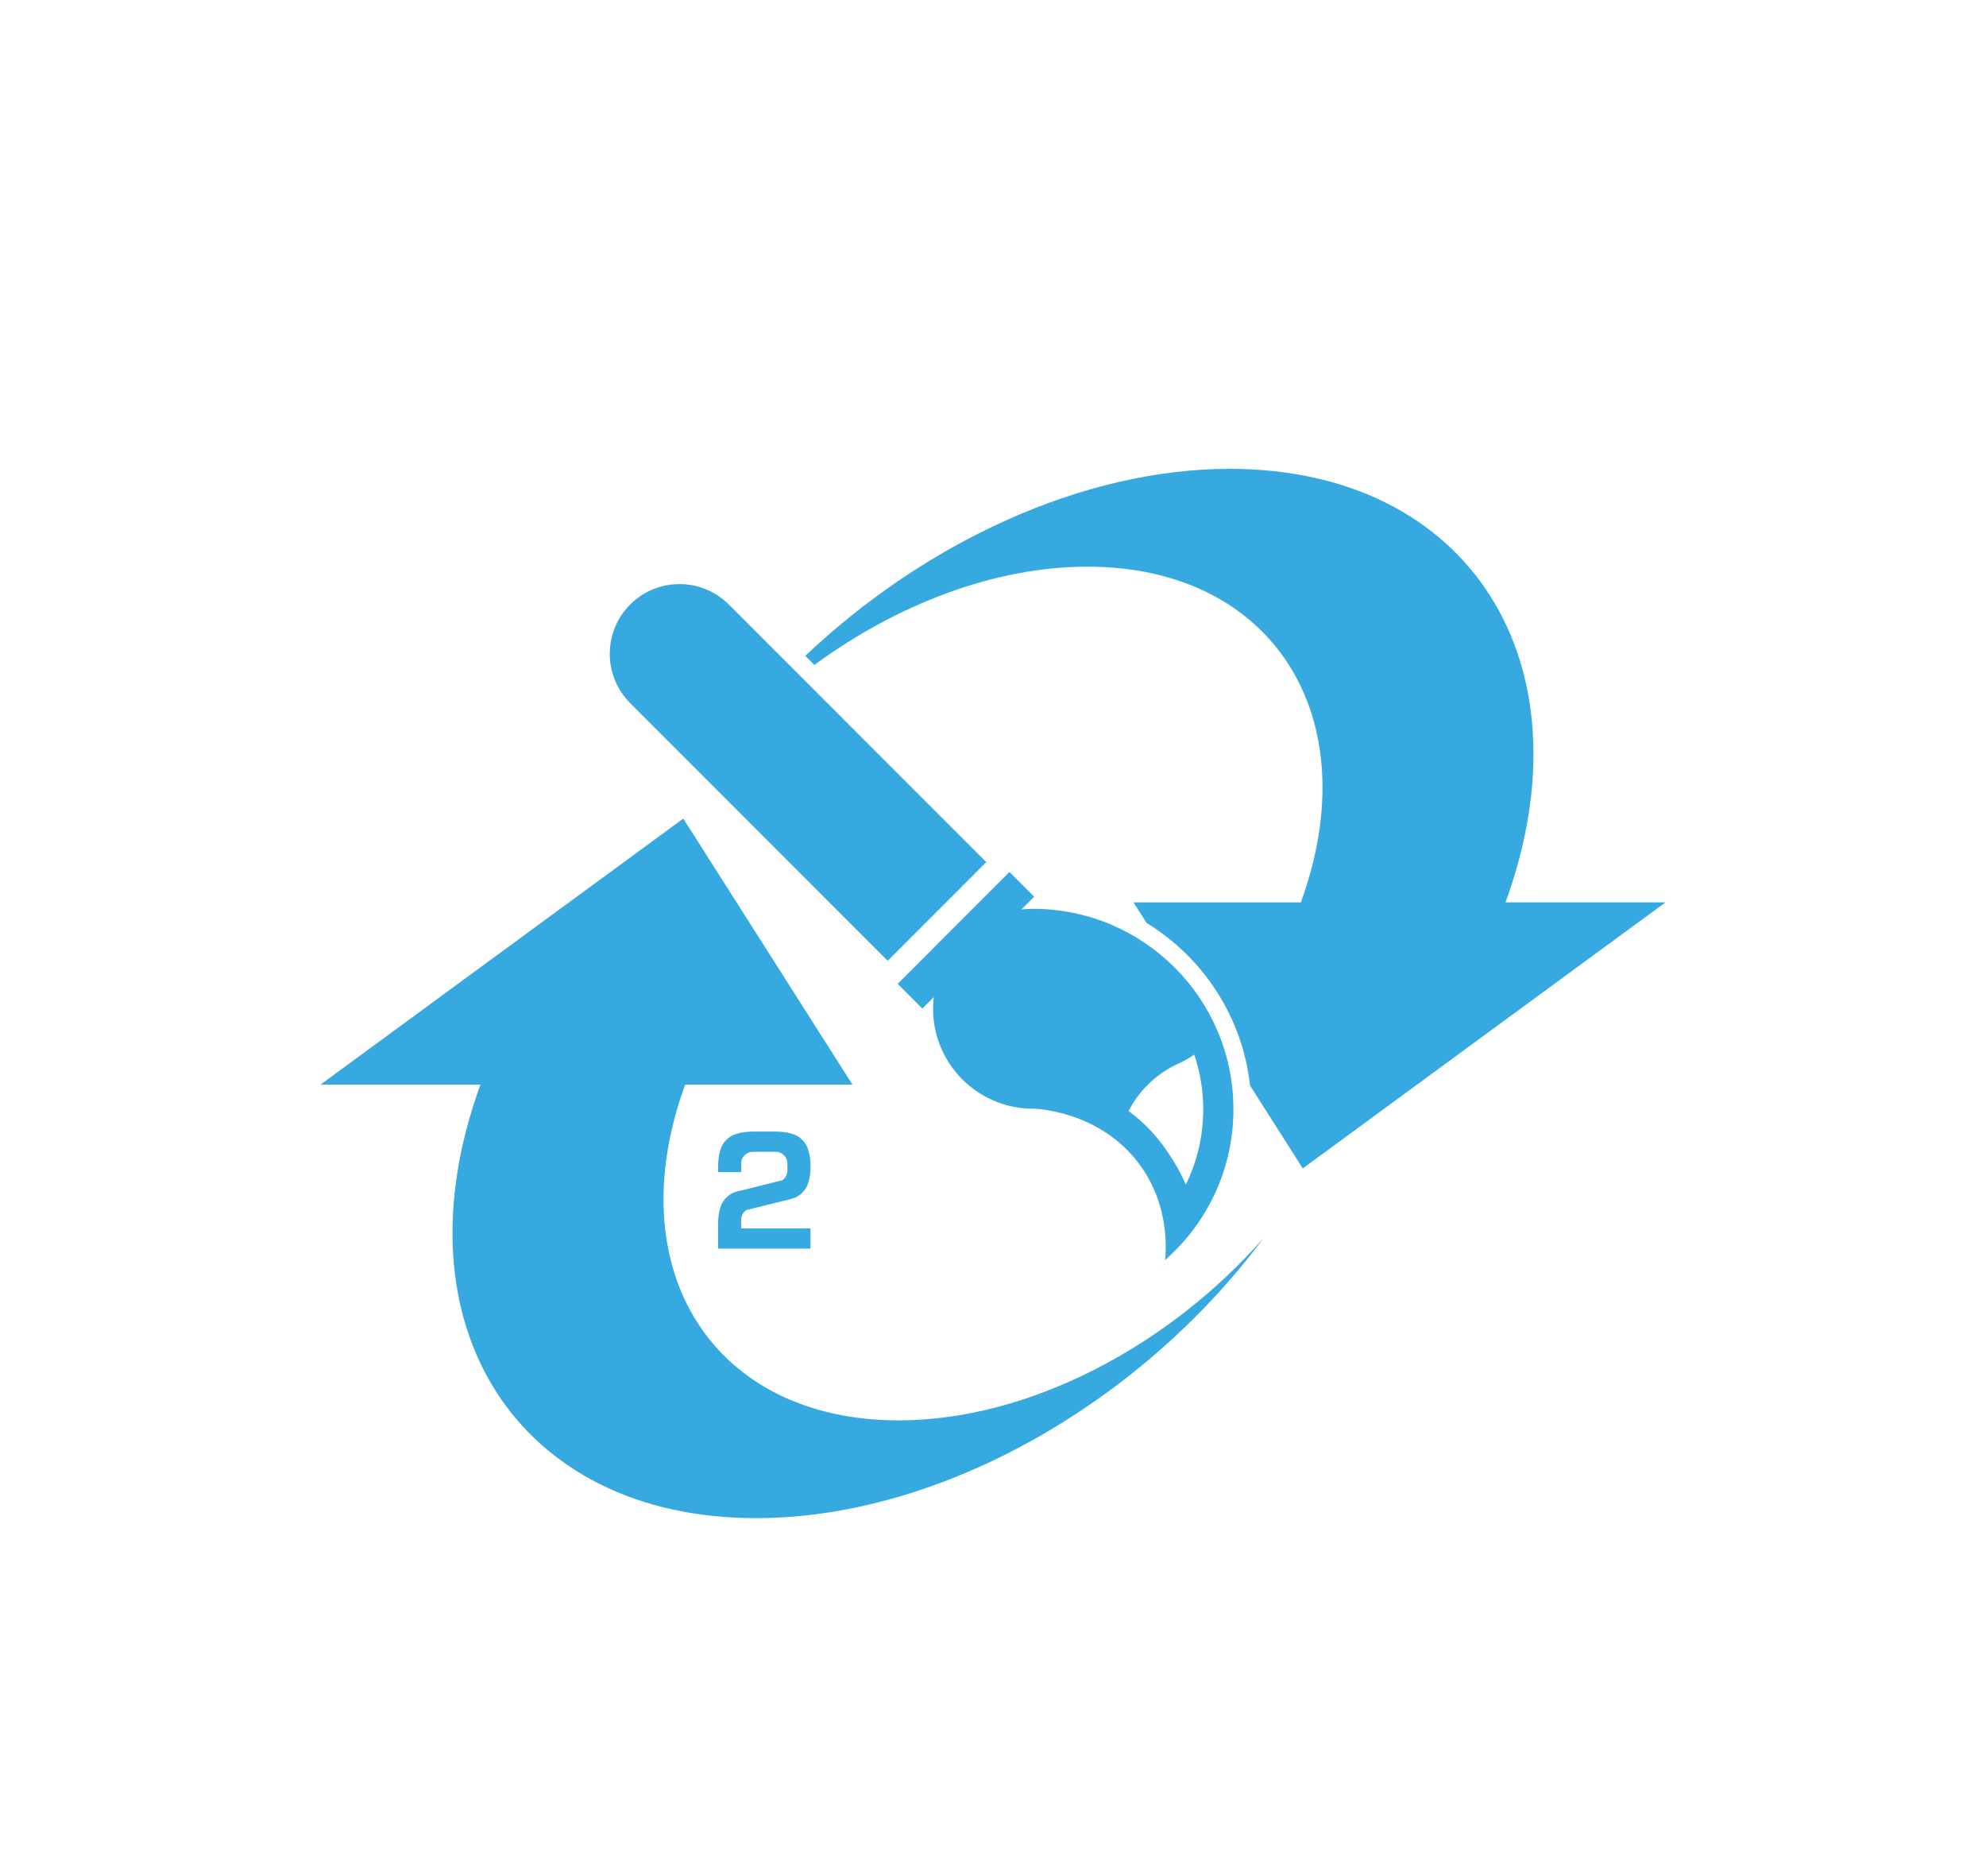
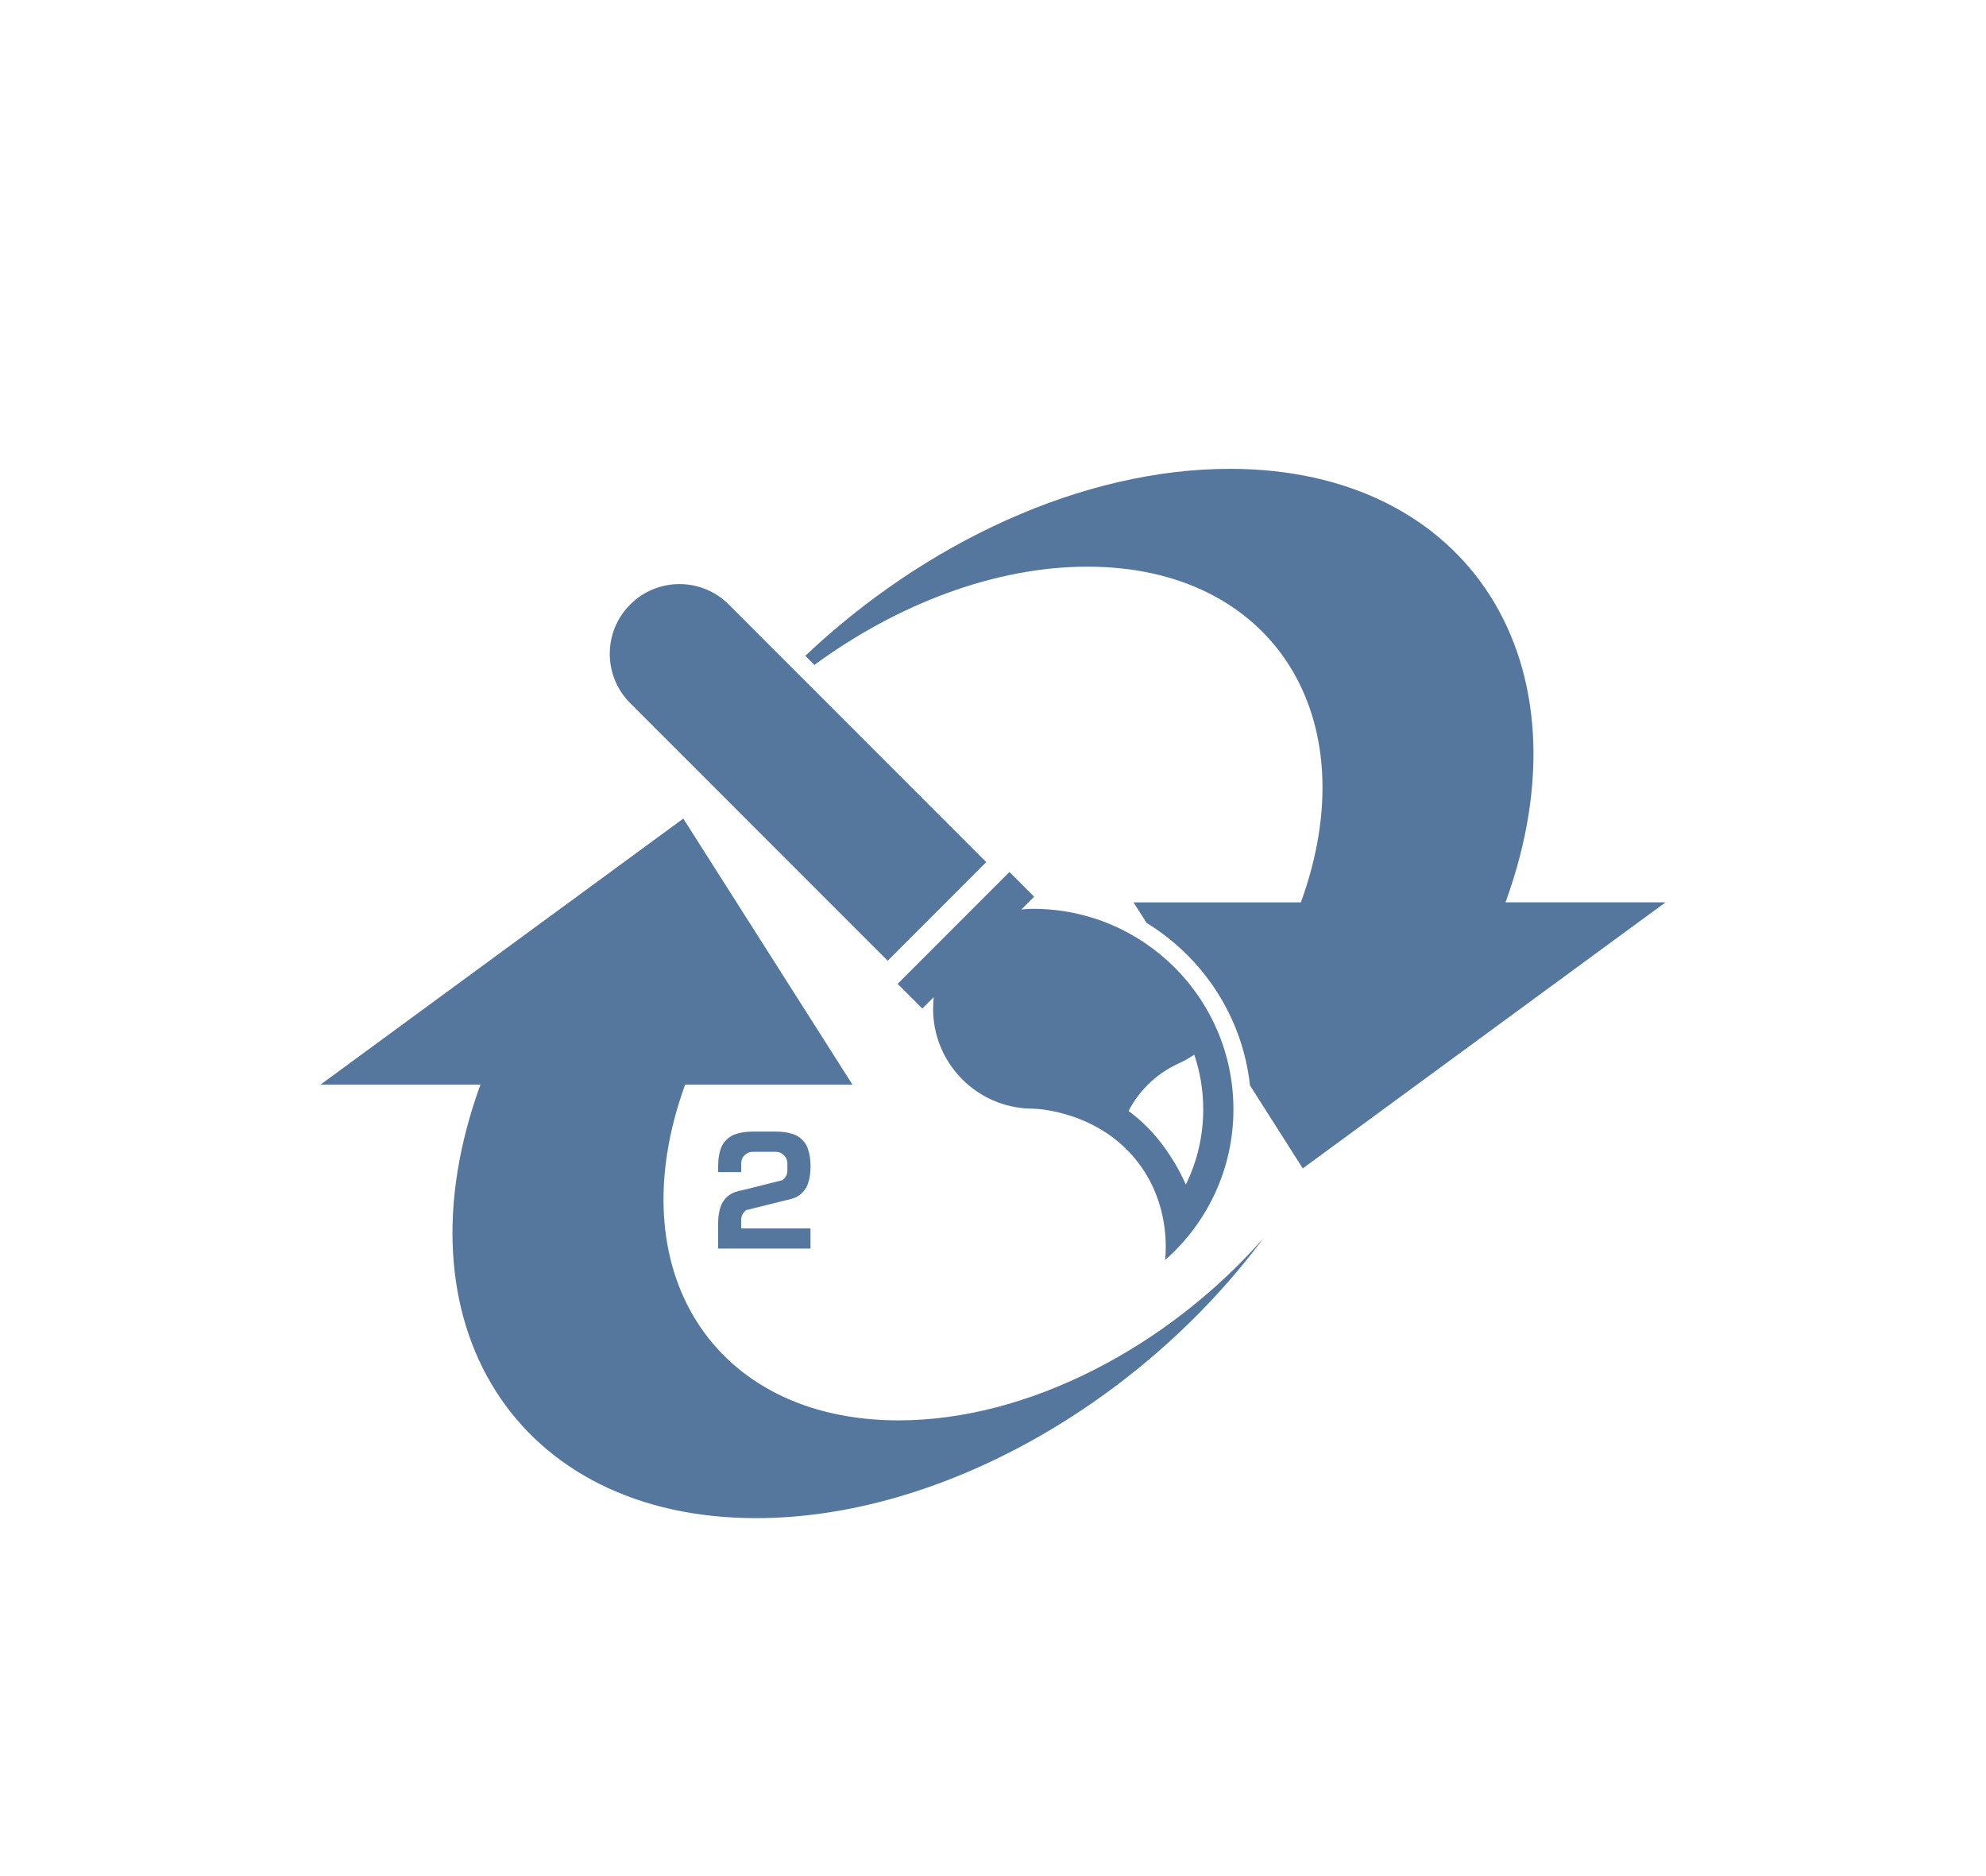
<svg xmlns="http://www.w3.org/2000/svg" version="1.1" id="Layer_1" x="0px" y="0px" viewBox="0 0 366.92 346.48" style="enable-background:new 0 0 366.92 346.48;" xml:space="preserve">
  <style type="text/css">
- 	.st0{fill:#36A9E1;}
+ 	.st0{fill:#55779E;}
</style>
  <g>
    <path class="st0" d="M166.02,262.36c-34.24,0-51.9-27.76-39.44-62.01h30.92l-31.26-49.15L59.2,200.35h29.56   c-16.1,44.22,6.71,80.07,50.93,80.07c34.24,0,71.28-21.49,93.73-51.71C215.85,248.69,190.04,262.36,166.02,262.36z" />
    <path class="st0" d="M278.15,166.67c16.1-44.23-6.71-80.07-50.93-80.07c-27.31,0-56.39,13.67-78.44,34.54l1.68,1.68   c15.3-11.21,33.32-18.15,50.44-18.15c34.25,0,51.9,27.76,39.44,62.01h-30.92l2.43,3.81c10.4,6.36,17.7,17.31,19.09,30l9.75,15.33   l67.03-49.15H278.15z" />
    <path class="st0" d="M164,177.46h0.01l18.21-18.22l-47.57-47.58c-5.03-5.03-13.19-5.03-18.22,0s-5.03,13.19,0,18.22L164,177.46z" />
    <path class="st0" d="M186.49,161.07l-1.22,1.22l-18.21,18.22l-1.22,1.22l4.56,4.56l2.11-2.1c-0.07,0.7-0.12,1.41-0.12,2.14   c0,9.69,7.48,17.65,16.99,18.4c0.28,0.02,1.39,0.05,1.47,0.06h0.12c0.24,0,12.2,0.33,19.54,10.26c5.49,7.42,4.95,15.55,4.75,17.69   c7.73-6.78,12.62-16.74,12.62-27.84c-0.01-20.45-16.58-37.03-37.03-37.03c-0.73,0-1.44,0.05-2.15,0.12l2.36-2.35L186.49,161.07z    M212.02,200.41c1.69-1.7,3.62-3.01,5.68-3.95c1.03-0.47,2.02-1.02,2.94-1.65c1.08,3.17,1.66,6.56,1.66,10.09   c0,4.91-1.11,9.64-3.22,13.91c-1.01-2.35-2.37-4.7-4.07-7.04c-1.85-2.54-4.04-4.74-6.5-6.56   C209.4,203.48,210.57,201.86,212.02,200.41z" />
    <path class="st0" d="M137.57,223.78c0.09-0.1,0.19-0.19,0.3-0.26l7.4-1.84c0.37-0.07,0.71-0.15,1.04-0.26   c0.72-0.18,1.35-0.55,1.91-1.11c0.57-0.56,0.94-1.2,1.13-1.93c0.27-0.82,0.4-1.81,0.4-2.96c0-1.15-0.14-2.14-0.41-2.96   c-0.18-0.72-0.55-1.35-1.11-1.91c-0.56-0.57-1.2-0.94-1.93-1.13c-0.82-0.27-1.8-0.4-2.95-0.4h-4.28c-1.15,0-2.14,0.14-2.96,0.41   c-0.72,0.18-1.35,0.55-1.91,1.11c-0.57,0.56-0.94,1.2-1.13,1.93c-0.26,0.82-0.39,1.8-0.39,2.95v1.08h4.26v-1.6   c0-0.59,0.2-1.1,0.61-1.51c0.43-0.42,0.93-0.63,1.51-0.63h4.28c0.58,0,1.08,0.21,1.5,0.63c0.42,0.42,0.63,0.92,0.63,1.51v1.33   c0,0.59-0.21,1.1-0.63,1.51c-0.1,0.1-0.2,0.19-0.31,0.26l-7.39,1.85c-0.38,0.06-0.72,0.14-1.04,0.25   c-0.72,0.18-1.35,0.55-1.91,1.11c-0.57,0.56-0.94,1.2-1.13,1.93c-0.26,0.82-0.39,1.81-0.39,2.96v4.53h17.07v-3.73h-12.81v-1.6   C136.94,224.7,137.15,224.19,137.57,223.78z" />
  </g>
</svg>
